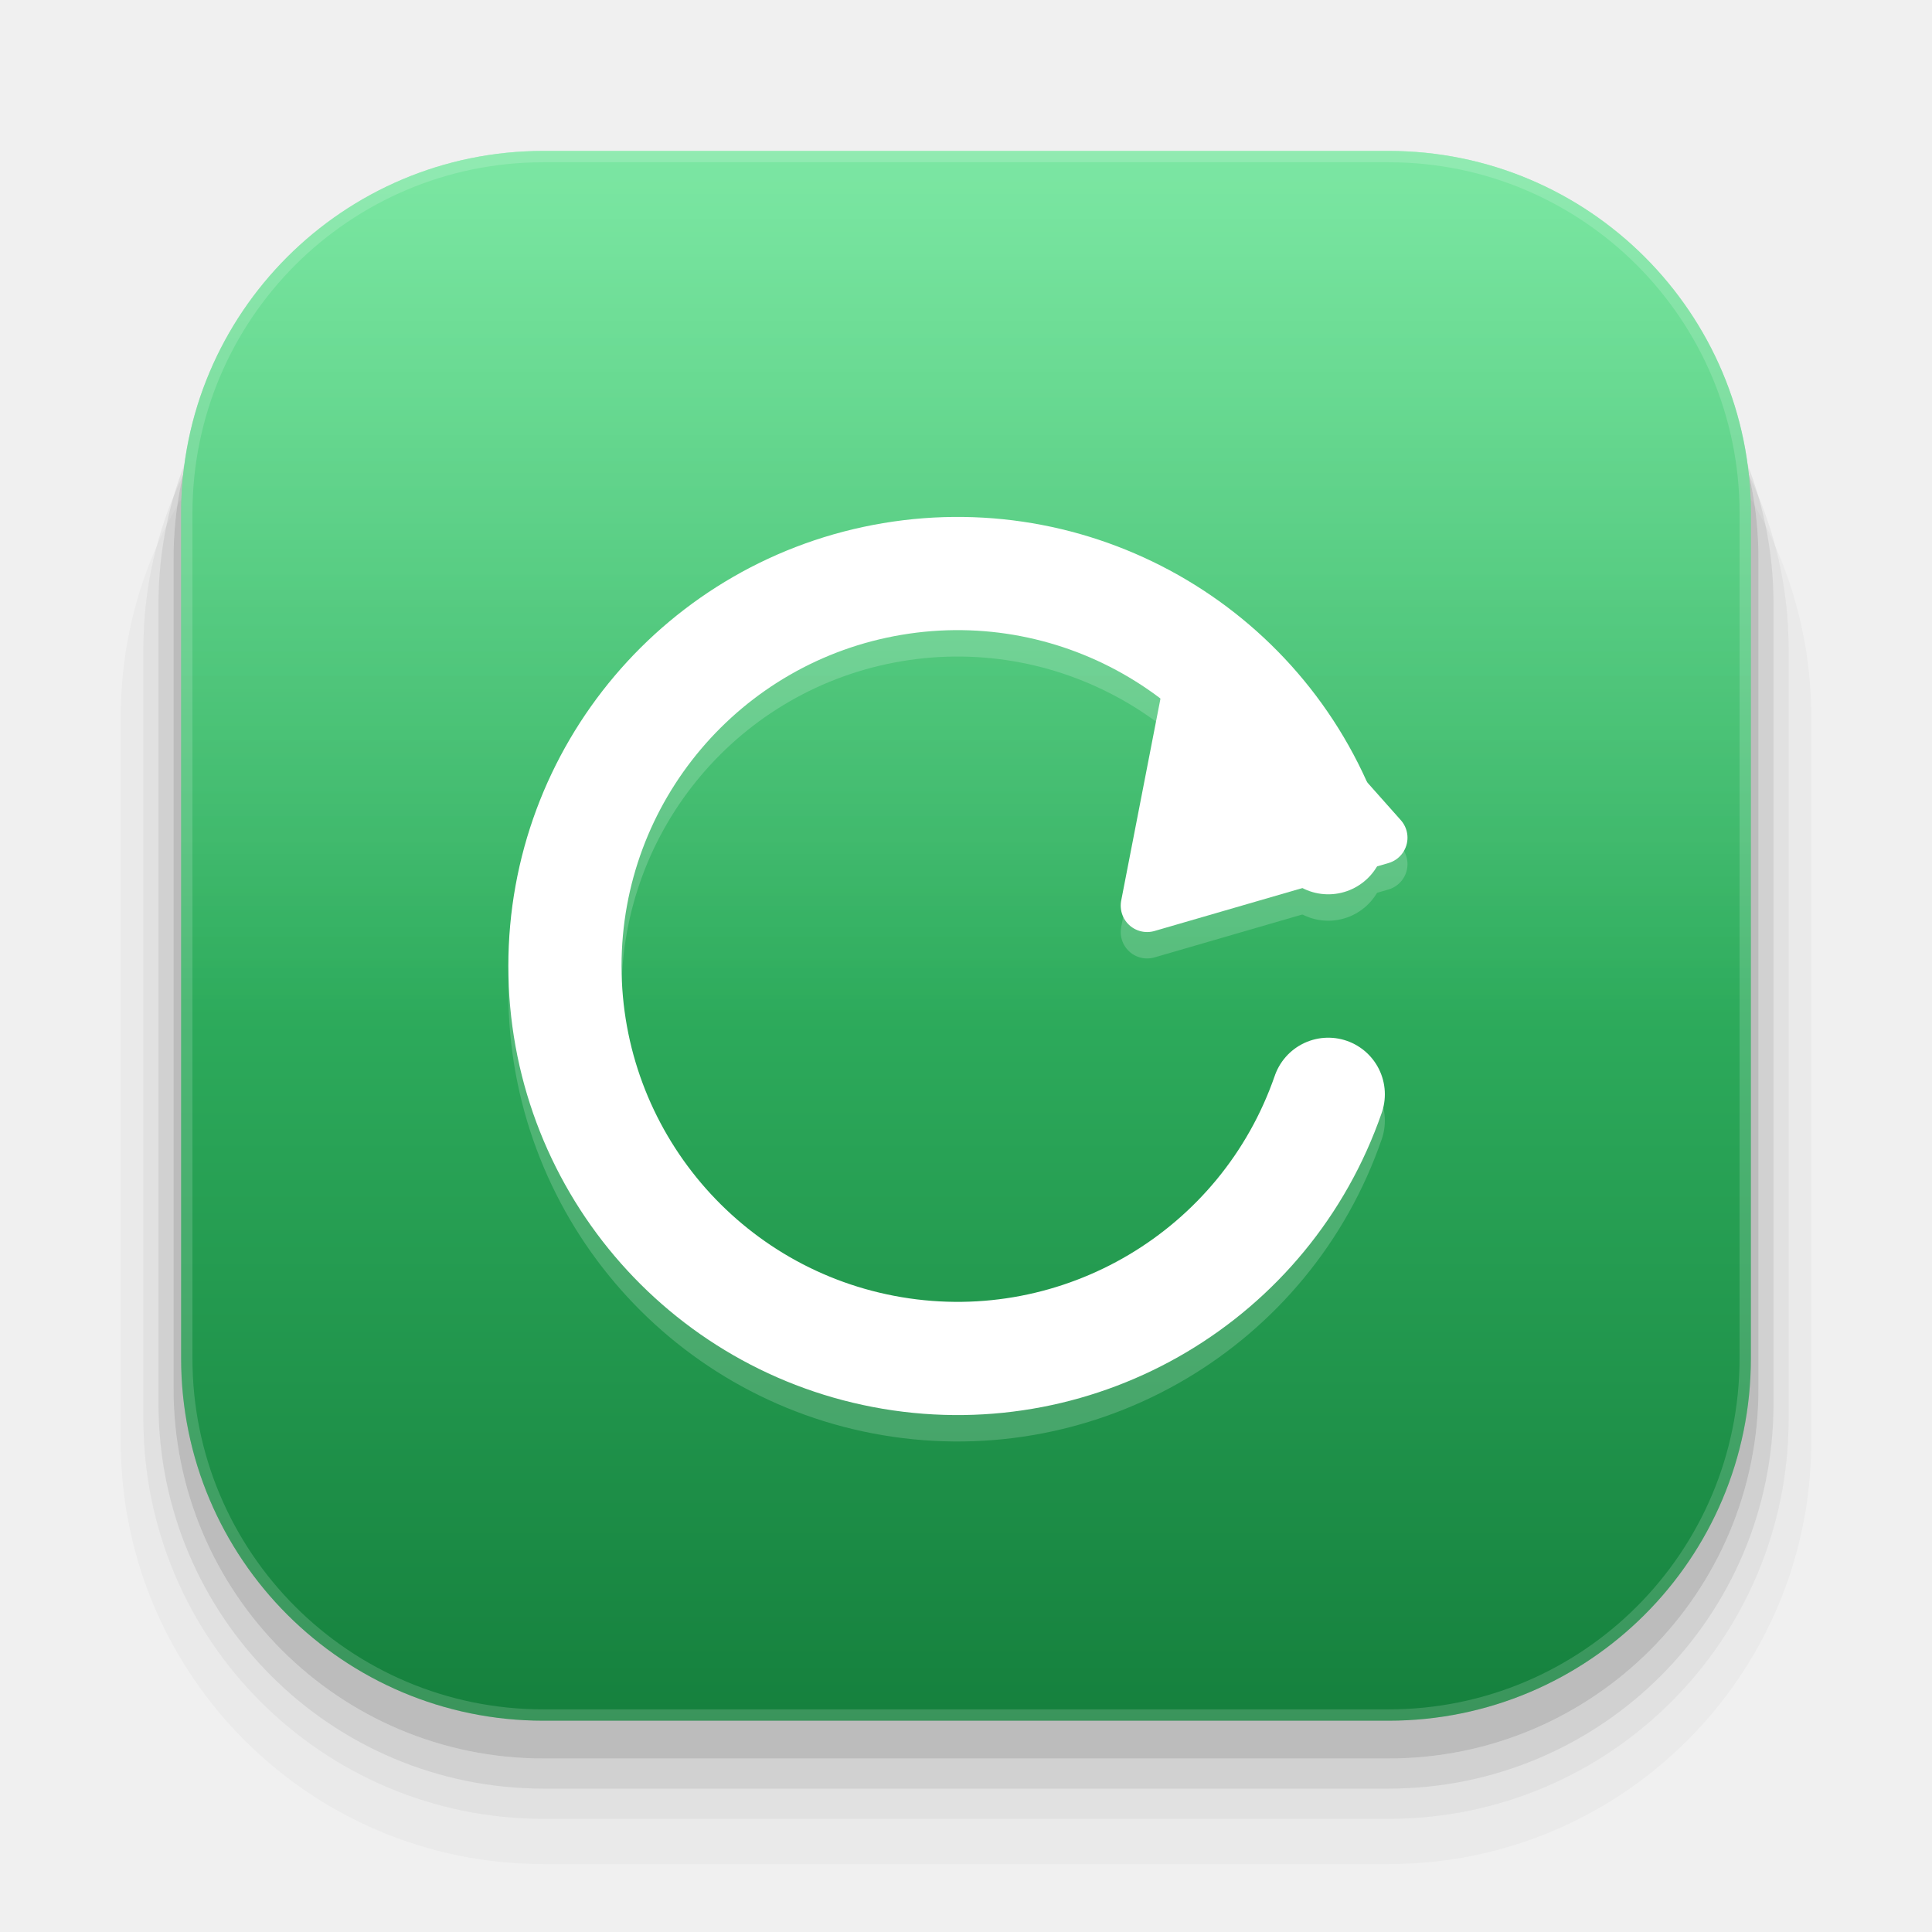
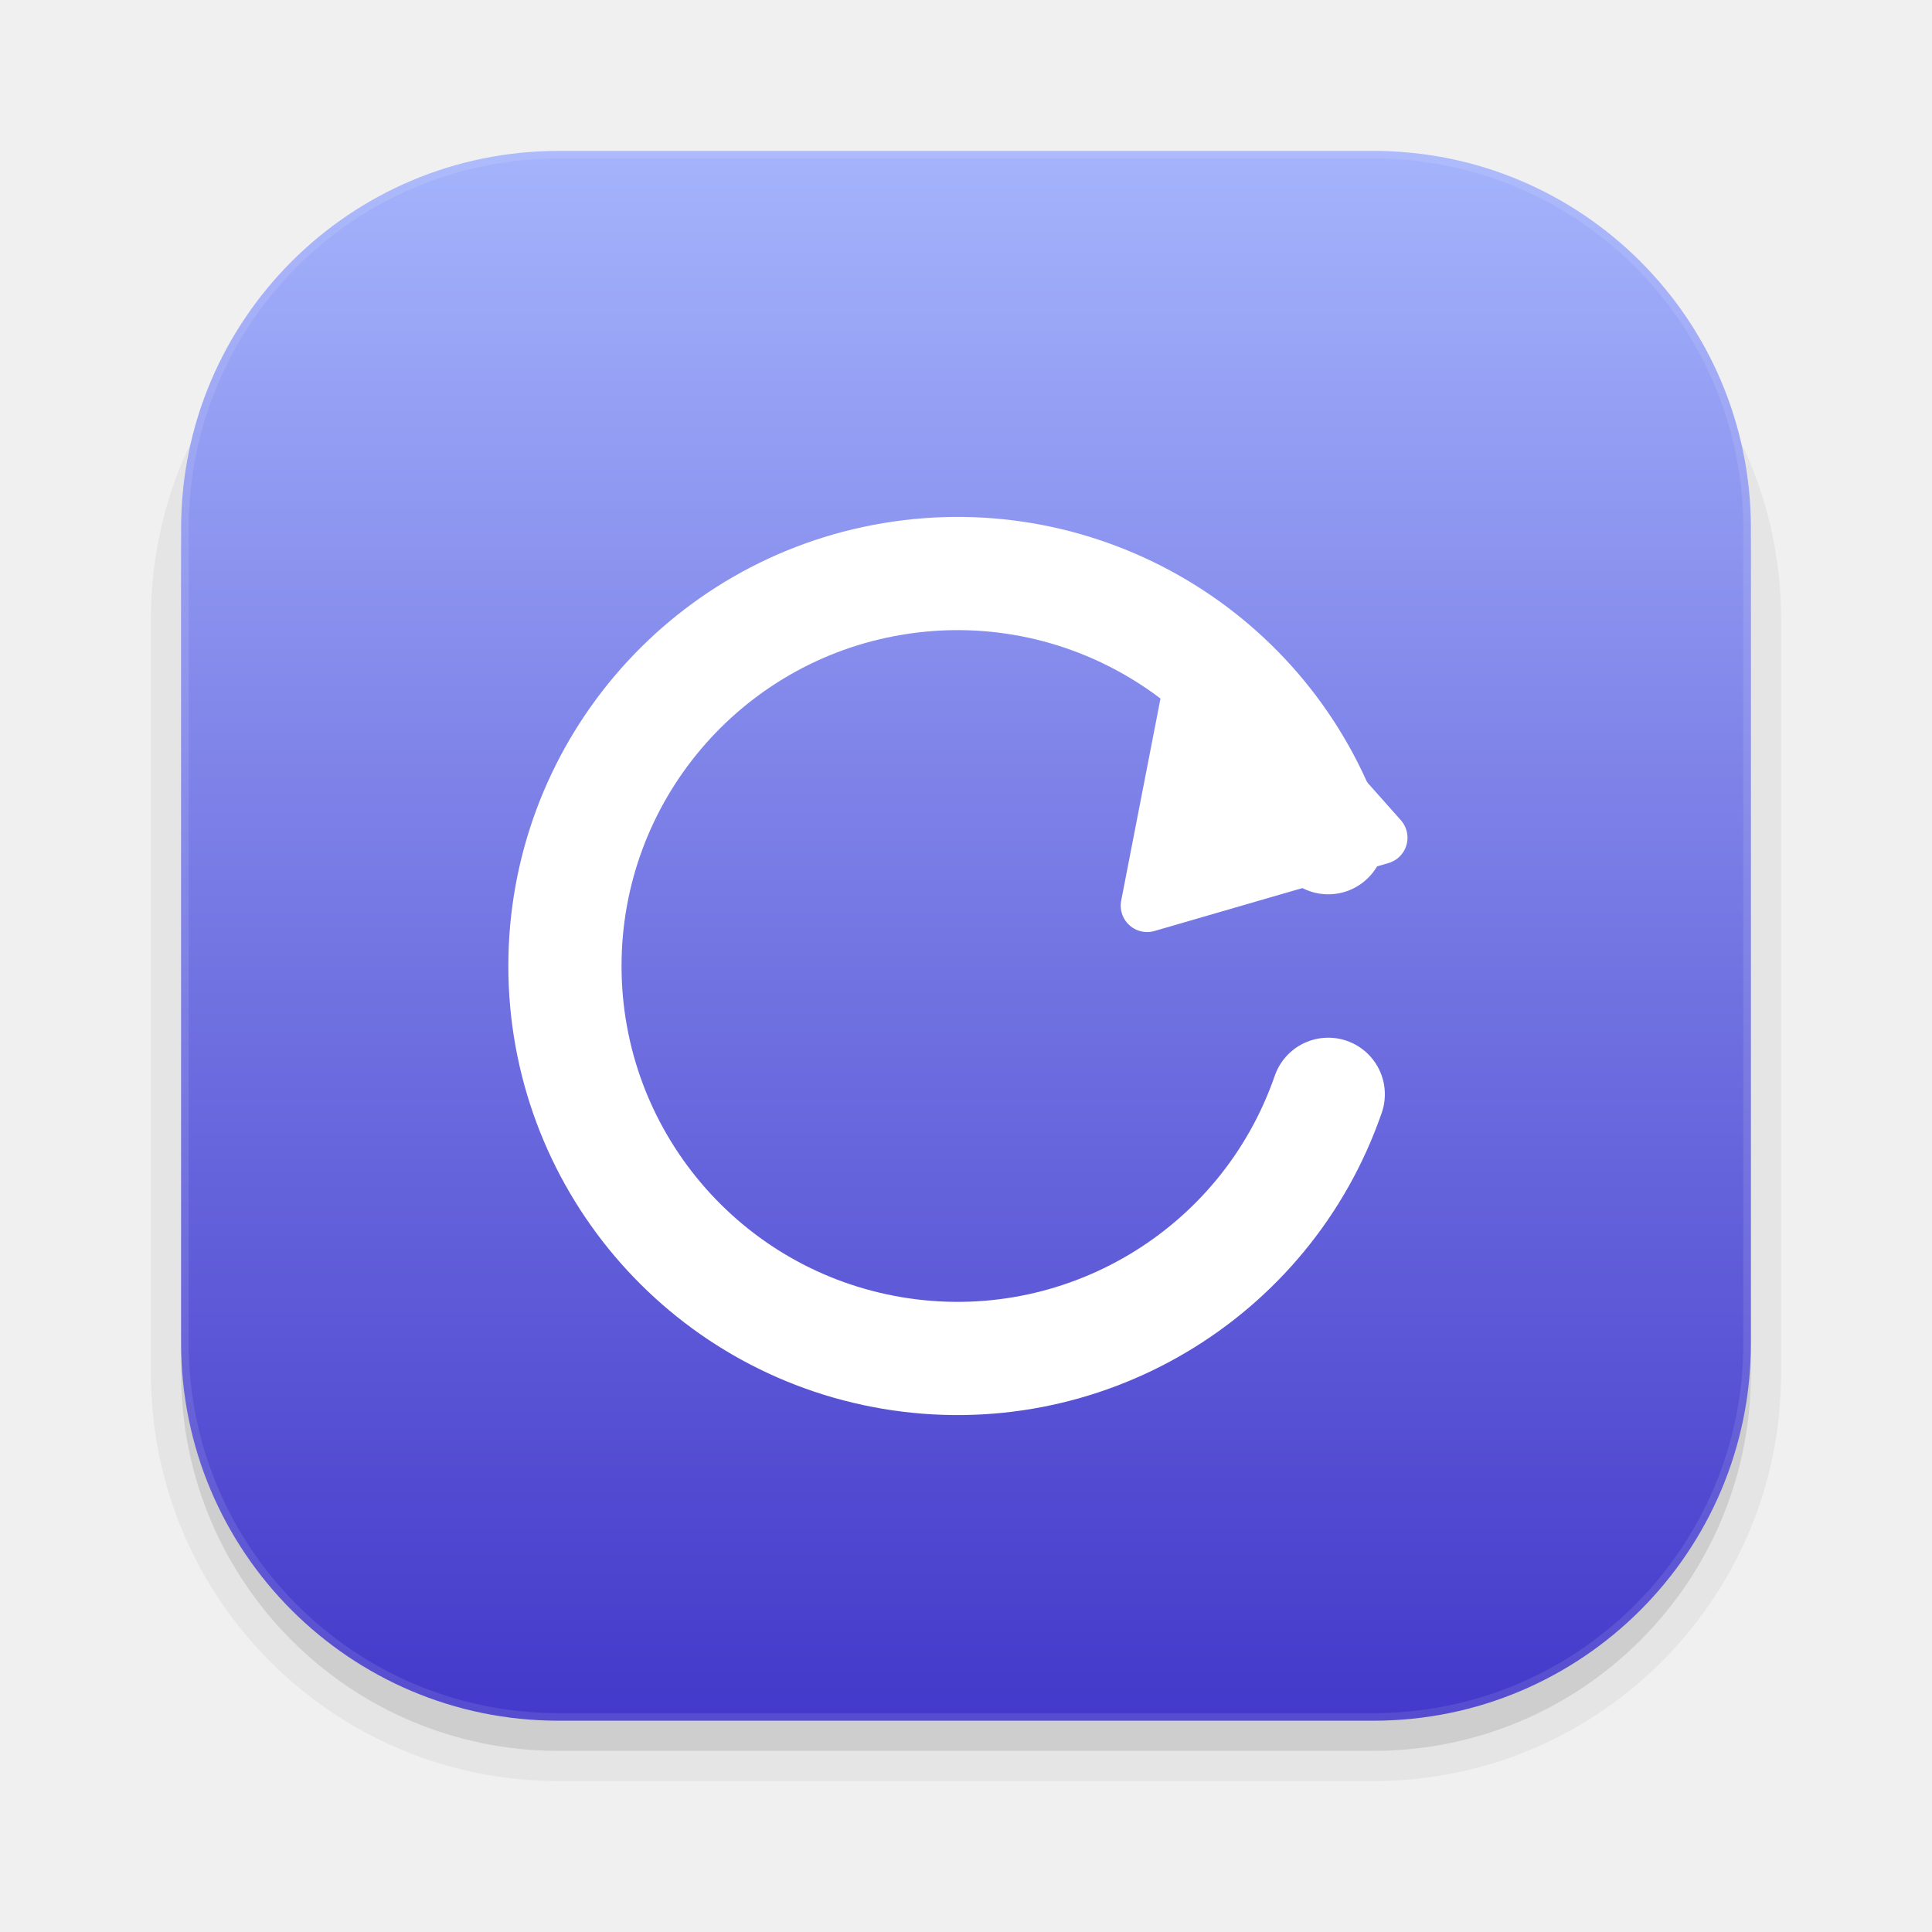
<svg xmlns="http://www.w3.org/2000/svg" width="512" height="512" viewBox="0 0 512 512">
  <defs>
    <linearGradient id="i-bg" x1="0" y1="0" x2="0" y2="1">
-       <stop offset="0" stop-color="#4ade80" />
-       <stop offset="1" stop-color="#15803d" />
-     </linearGradient>
-     <linearGradient id="i-gloss" x1="0" y1="0" x2="0" y2="1">
-       <stop offset="0" stop-color="#fff" stop-opacity="0.28" />
-       <stop offset="0.45" stop-color="#fff" stop-opacity="0.06" />
-       <stop offset="0.55" stop-color="#fff" stop-opacity="0" />
+       <stop offset="0" stop-color="#a5b4fc" />
+       <stop offset="1" stop-color="#4338ca" />
    </linearGradient>
  </defs>
-   <rect x="46" y="50" width="420" height="416" rx="98" fill="#000" opacity="0.1" />
-   <rect x="42" y="58" width="428" height="416" rx="102" fill="#000" opacity="0.07" />
-   <rect x="38" y="66" width="436" height="416" rx="106" fill="#000" opacity="0.045" />
-   <rect x="32" y="78" width="448" height="416" rx="112" fill="#000" opacity="0.025" />
-   <rect x="48" y="40" width="416" height="416" rx="96" fill="url(#i-bg)" />
-   <rect x="48" y="40" width="416" height="416" rx="96" fill="url(#i-gloss)" />
-   <rect x="49.5" y="41.5" width="413" height="413" rx="94.5" fill="none" stroke="#fff" stroke-opacity="0.16" stroke-width="3" />
-   <g transform="translate(0 7)" opacity="0.18" fill="#000" stroke="#000">
-     <path d="M352 222 A104 104 0 1 0 352 290" fill="none" stroke="#fff" stroke-width="30" stroke-linecap="round" />
-     <path d="M318 168 L366 222 L304 240 Z" fill="#fff" stroke="#fff" stroke-width="14" stroke-linejoin="round" />
-   </g>
+   <rect x="48" y="48" width="416" height="416" rx="100" fill="#000" opacity="0.1" />
+   <rect x="40" y="56" width="432" height="416" rx="108" fill="#000" opacity="0.05" />
+   <rect x="48" y="40" width="416" height="416" rx="100" fill="url(#i-bg)" />
+   <rect x="49" y="41" width="414" height="414" rx="99" fill="none" stroke="#fff" stroke-opacity="0.10" stroke-width="2" />
  <path d="M352 222 A104 104 0 1 0 352 290" fill="none" stroke="#fff" stroke-width="30" stroke-linecap="round" />
  <path d="M318 168 L366 222 L304 240 Z" fill="#fff" stroke="#fff" stroke-width="14" stroke-linejoin="round" />
</svg>
